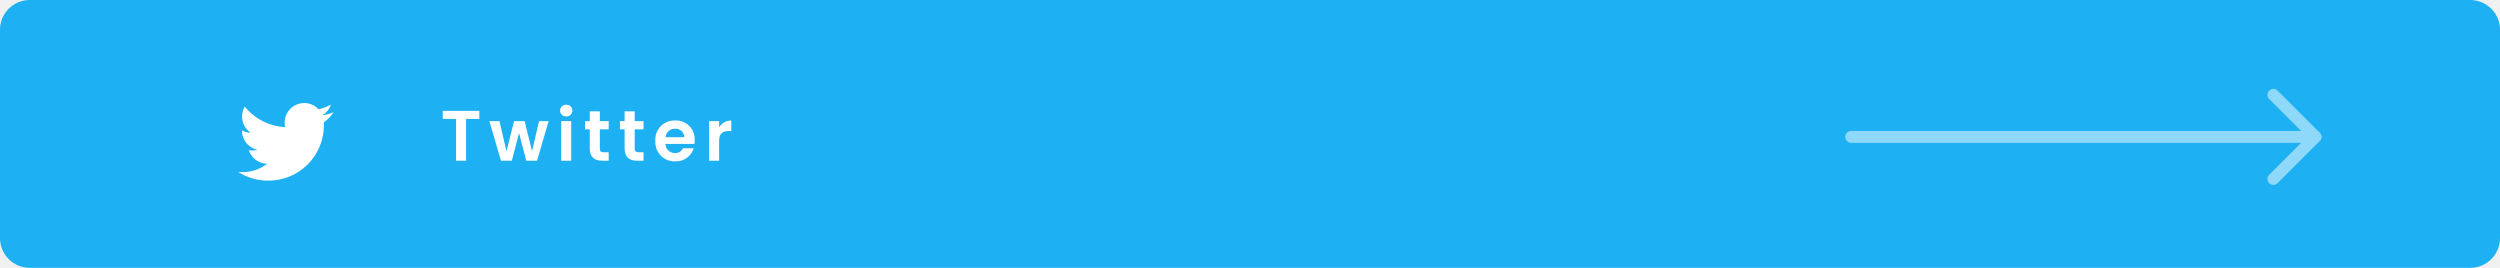
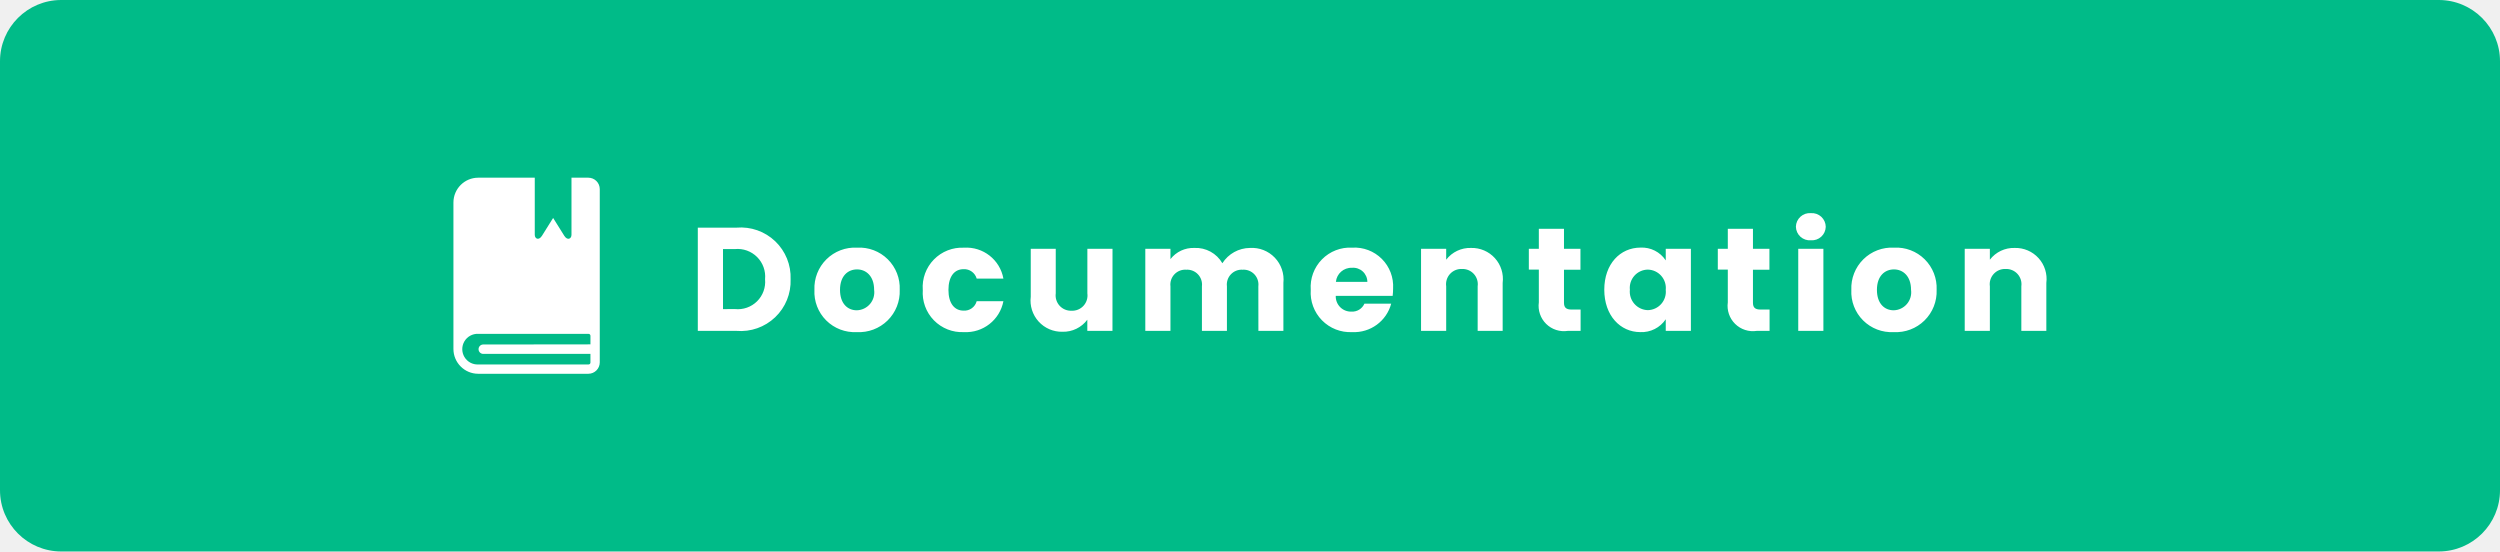
- <svg xmlns="http://www.w3.org/2000/svg" width="420" height="45" viewBox="0 0 420 45">
-   <rect width="420" height="45" rx="5" fill="#1db0f2" />
-   <g transform="translate(40 14)">
-     <path d="M16.053,49.544a6.862,6.862,0,0,1-1.9.52A3.273,3.273,0,0,0,15.6,48.245a6.577,6.577,0,0,1-2.087.8A3.291,3.291,0,0,0,7.82,51.3a3.389,3.389,0,0,0,.076.75A9.315,9.315,0,0,1,1.118,48.6,3.292,3.292,0,0,0,2.129,53a3.25,3.25,0,0,1-1.487-.4v.036a3.306,3.306,0,0,0,2.637,3.234,3.285,3.285,0,0,1-.863.108,2.91,2.91,0,0,1-.623-.056A3.322,3.322,0,0,0,4.868,58.21a6.613,6.613,0,0,1-4.081,1.4A6.163,6.163,0,0,1,0,59.567a9.265,9.265,0,0,0,5.049,1.477,9.3,9.3,0,0,0,9.367-9.365c0-.145,0-.286-.012-.425a6.565,6.565,0,0,0,1.649-1.71Z" transform="translate(0 -44.696)" fill="#fff" />
-     <path d="M.384-7.02H2.616V0H4.3V-7.02H6.528V-8.376H.384ZM10.164,0h1.824L13.2-4.644,14.412,0h1.812l1.944-6.648H16.56L15.384-1.6,14.136-6.648H12.36L11.088-1.584,9.912-6.648h-1.7ZM20.28,0h1.68V-6.648H20.28Zm.852-7.44a.992.992,0,0,0,1.032-.984.992.992,0,0,0-1.032-.984.985.985,0,0,0-1.032.984A.985.985,0,0,0,21.132-7.44ZM25.08-2.064C25.08-.54,25.932,0,27.2,0H28.26V-1.416h-.78c-.528,0-.708-.192-.708-.636V-5.268H28.26v-1.38H26.772V-8.292H25.08v1.644h-.792v1.38h.792Zm5.856,0C30.936-.54,31.788,0,33.06,0h1.056V-1.416h-.78c-.528,0-.708-.192-.708-.636V-5.268h1.488v-1.38H32.628V-8.292H30.936v1.644h-.792v1.38h.792Zm8.448-3.312a1.477,1.477,0,0,1,1.584,1.428H37.812A1.544,1.544,0,0,1,39.384-5.376ZM42.54-2.088H40.728a1.37,1.37,0,0,1-1.332.8A1.555,1.555,0,0,1,37.8-2.82h4.86a3.926,3.926,0,0,0,.048-.648,3.121,3.121,0,0,0-3.276-3.288A3.194,3.194,0,0,0,36.1-3.324,3.22,3.22,0,0,0,39.432.108,3.09,3.09,0,0,0,42.54-2.088Zm4.272-1.224c0-1.284.6-1.668,1.6-1.668h.444V-6.744a2.306,2.306,0,0,0-2.04,1.128V-6.648h-1.68V0h1.68Z" transform="translate(34 13)" fill="#fff" />
-   </g>
-   <g transform="translate(-209 -301)" opacity="0.5">
-     <rect width="80" height="2" rx="1" transform="translate(519 323)" fill="#fff" />
-     <path d="M34.707-822.737a1,1,0,0,1,0-1.414l6.364-6.364-6.363-6.364a1,1,0,0,1,0-1.415,1,1,0,0,1,1.414,0l7.071,7.071a1,1,0,0,1,0,1.415l-7.071,7.07a1,1,0,0,1-.707.293A1,1,0,0,1,34.707-822.737Z" transform="translate(555.514 1154.515)" fill="#fff" />
+ <svg xmlns="http://www.w3.org/2000/svg" width="204" height="45" viewBox="0 0 204 45">
+   <g transform="translate(28 -140.5)">
+     <g transform="translate(-198 -94.5)">
+       <rect width="204" height="45" rx="5" transform="translate(170 235)" fill="#0b8" />
+       <g transform="translate(165.38 249.5)">
+         <path d="M3.9-8.424H.744V0H3.9A4.075,4.075,0,0,0,8.316-4.212,4.069,4.069,0,0,0,3.9-8.424ZM2.8-1.776v-4.9h.972a2.253,2.253,0,0,1,2.46,2.46,2.235,2.235,0,0,1-2.46,2.436ZM17.22-3.348a3.3,3.3,0,0,0-3.48-3.444,3.31,3.31,0,0,0-3.48,3.444A3.284,3.284,0,0,0,13.716.1,3.322,3.322,0,0,0,17.22-3.348Zm-4.872,0c0-1.14.648-1.668,1.392-1.668.72,0,1.392.528,1.392,1.668A1.466,1.466,0,0,1,13.716-1.68C12.972-1.68,12.348-2.22,12.348-3.348Zm6.756,0A3.21,3.21,0,0,0,22.464.1a3.109,3.109,0,0,0,3.216-2.52H23.5a1.042,1.042,0,0,1-1.068.768c-.732,0-1.236-.576-1.236-1.692s.5-1.692,1.236-1.692a1.058,1.058,0,0,1,1.068.768H25.68a3.067,3.067,0,0,0-3.216-2.52A3.216,3.216,0,0,0,19.1-3.348ZM34.584-6.7H32.532V-3.06a1.247,1.247,0,0,1-1.3,1.416A1.25,1.25,0,0,1,29.952-3.06V-6.7h-2.04v3.912A2.548,2.548,0,0,0,30.5.072a2.44,2.44,0,0,0,2.028-.984V0h2.052ZM46.488,0h2.04V-3.912A2.584,2.584,0,0,0,45.8-6.768,2.693,2.693,0,0,0,43.548-5.52a2.5,2.5,0,0,0-2.28-1.248,2.362,2.362,0,0,0-1.956.912V-6.7H37.26V0h2.052V-3.636A1.213,1.213,0,0,1,40.6-4.992,1.213,1.213,0,0,1,41.88-3.636V0h2.04V-3.636A1.213,1.213,0,0,1,45.2-4.992a1.213,1.213,0,0,1,1.284,1.356ZM54.12-5.148A1.158,1.158,0,0,1,55.38-4H52.812A1.269,1.269,0,0,1,54.12-5.148Zm3.2,2.928H55.14a1.091,1.091,0,0,1-1.068.648A1.241,1.241,0,0,1,52.8-2.856h4.644a5.186,5.186,0,0,0,.036-.6,3.155,3.155,0,0,0-3.336-3.336A3.216,3.216,0,0,0,50.76-3.348,3.228,3.228,0,0,0,54.144.1,3.129,3.129,0,0,0,57.324-2.22ZM64.38,0h2.04V-3.912a2.533,2.533,0,0,0-2.58-2.856,2.455,2.455,0,0,0-2.028.96V-6.7H59.76V0h2.052V-3.636A1.244,1.244,0,0,1,63.1-5.052,1.244,1.244,0,0,1,64.38-3.636Zm4.992-2.328A2.068,2.068,0,0,0,71.736,0H72.78V-1.74h-.732c-.456,0-.624-.168-.624-.564V-4.992h1.344V-6.7H71.424V-8.328H69.372V-6.7h-.816v1.7h.816Zm5.34-1.032C74.712-1.248,76.02.1,77.652.1A2.368,2.368,0,0,0,79.728-.948V0H81.78V-6.7H79.728v.948a2.331,2.331,0,0,0-2.064-1.044C76.02-6.792,74.712-5.472,74.712-3.36Zm5.016.012a1.5,1.5,0,0,1-1.464,1.656A1.513,1.513,0,0,1,76.8-3.36,1.491,1.491,0,0,1,78.264-5,1.5,1.5,0,0,1,79.728-3.348Zm5.064,1.02A2.068,2.068,0,0,0,87.156,0H88.2V-1.74h-.732c-.456,0-.624-.168-.624-.564V-4.992h1.344V-6.7H86.844V-8.328H84.792V-6.7h-.816v1.7h.816ZM90.54,0h2.052V-6.7H90.54Zm1.032-7.392a1.13,1.13,0,0,0,1.212-1.1,1.132,1.132,0,0,0-1.212-1.116A1.135,1.135,0,0,0,90.348-8.5,1.133,1.133,0,0,0,91.572-7.392Zm10.26,4.044a3.3,3.3,0,0,0-3.48-3.444,3.31,3.31,0,0,0-3.48,3.444A3.284,3.284,0,0,0,98.328.1,3.322,3.322,0,0,0,101.832-3.348Zm-4.872,0c0-1.14.648-1.668,1.392-1.668.72,0,1.392.528,1.392,1.668A1.466,1.466,0,0,1,98.328-1.68C97.584-1.68,96.96-2.22,96.96-3.348ZM108.744,0h2.04V-3.912a2.533,2.533,0,0,0-2.58-2.856,2.455,2.455,0,0,0-2.028.96V-6.7h-2.052V0h2.052V-3.636a1.244,1.244,0,0,1,1.284-1.416,1.244,1.244,0,0,1,1.284,1.416Z" transform="translate(60.817 12.5)" fill="#fff" />
+         <g transform="translate(44.62)">
+           <path d="M55.631,0H54.253V4.662c0,.328-.331.489-.588.078l-.91-1.456-.91,1.456c-.258.409-.588.249-.588-.078V0H46.64a2.025,2.025,0,0,0-2.02,2.025V13.98A2.025,2.025,0,0,0,46.64,16h8.993a.932.932,0,0,0,.928-.928V.93a.932.932,0,0,0-.93-.93ZM55.8,13.6l-8.774.011a.384.384,0,0,0,0,.766H55.8v.706a.155.155,0,0,1-.158.158h-9a1.251,1.251,0,1,1,0-2.5h9a.162.162,0,0,1,.16.16Z" transform="translate(-47.62)" fill="#fff" />
+         </g>
+       </g>
+     </g>
  </g>
</svg>
